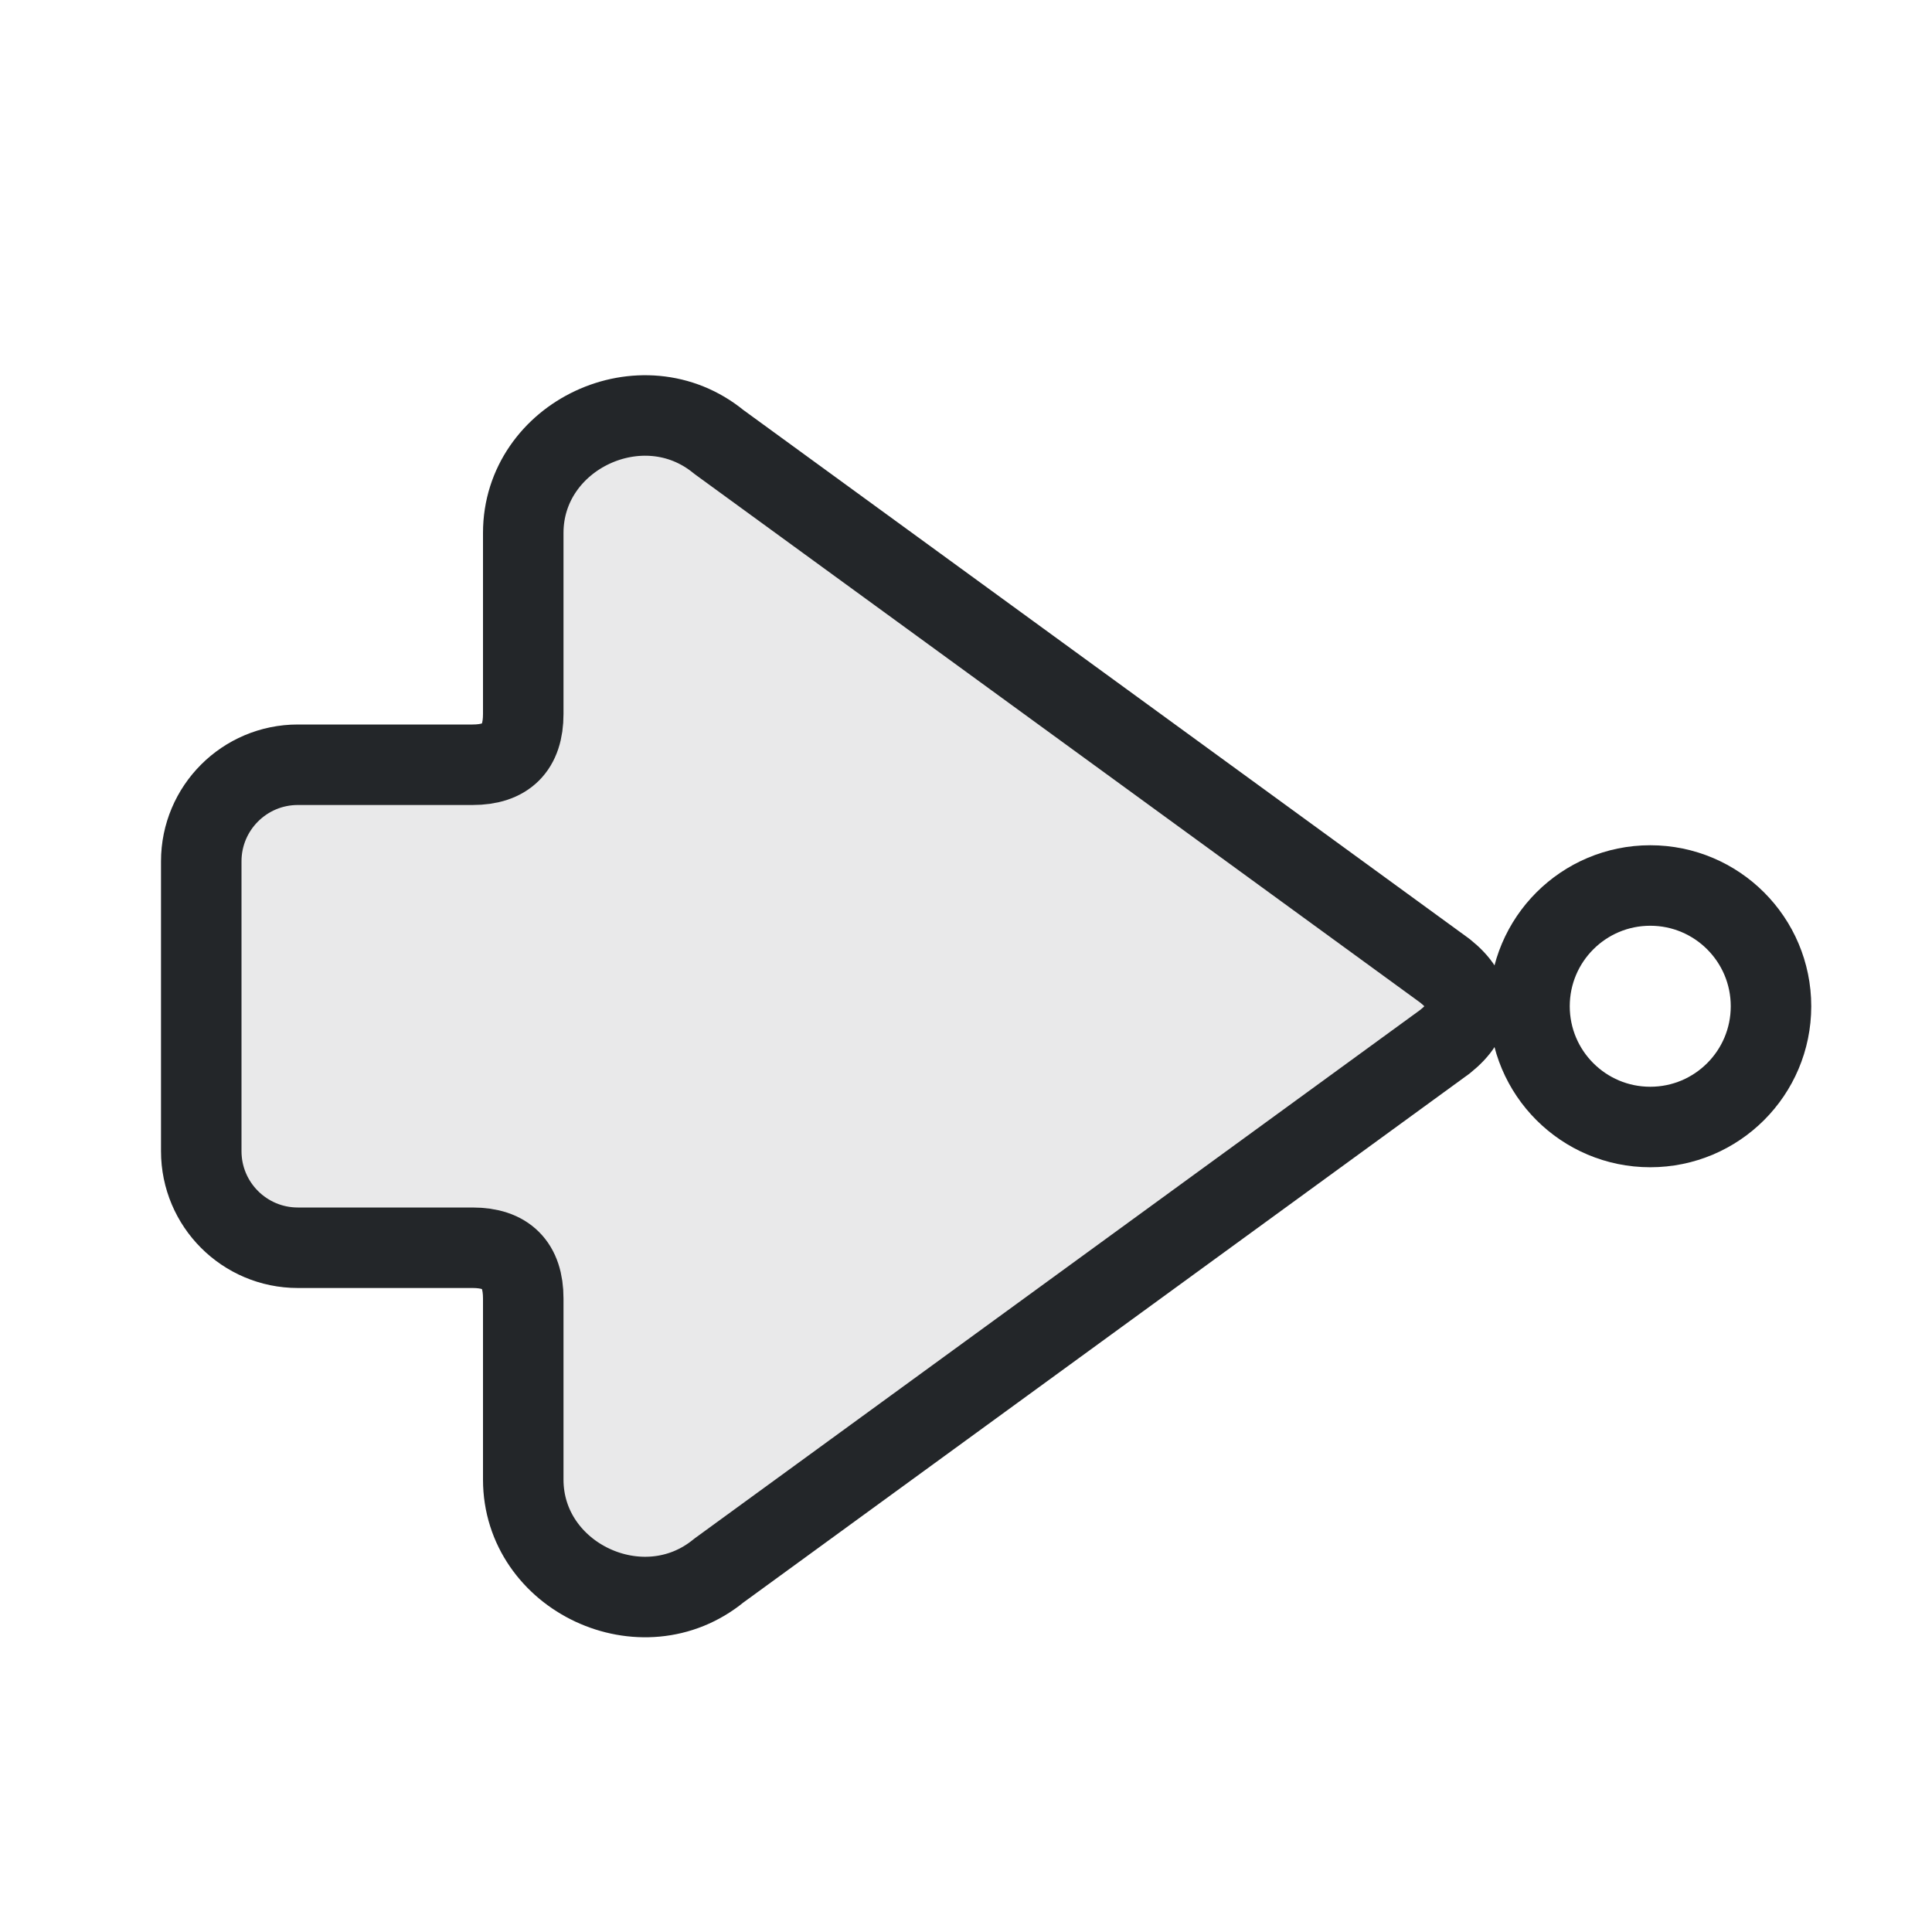
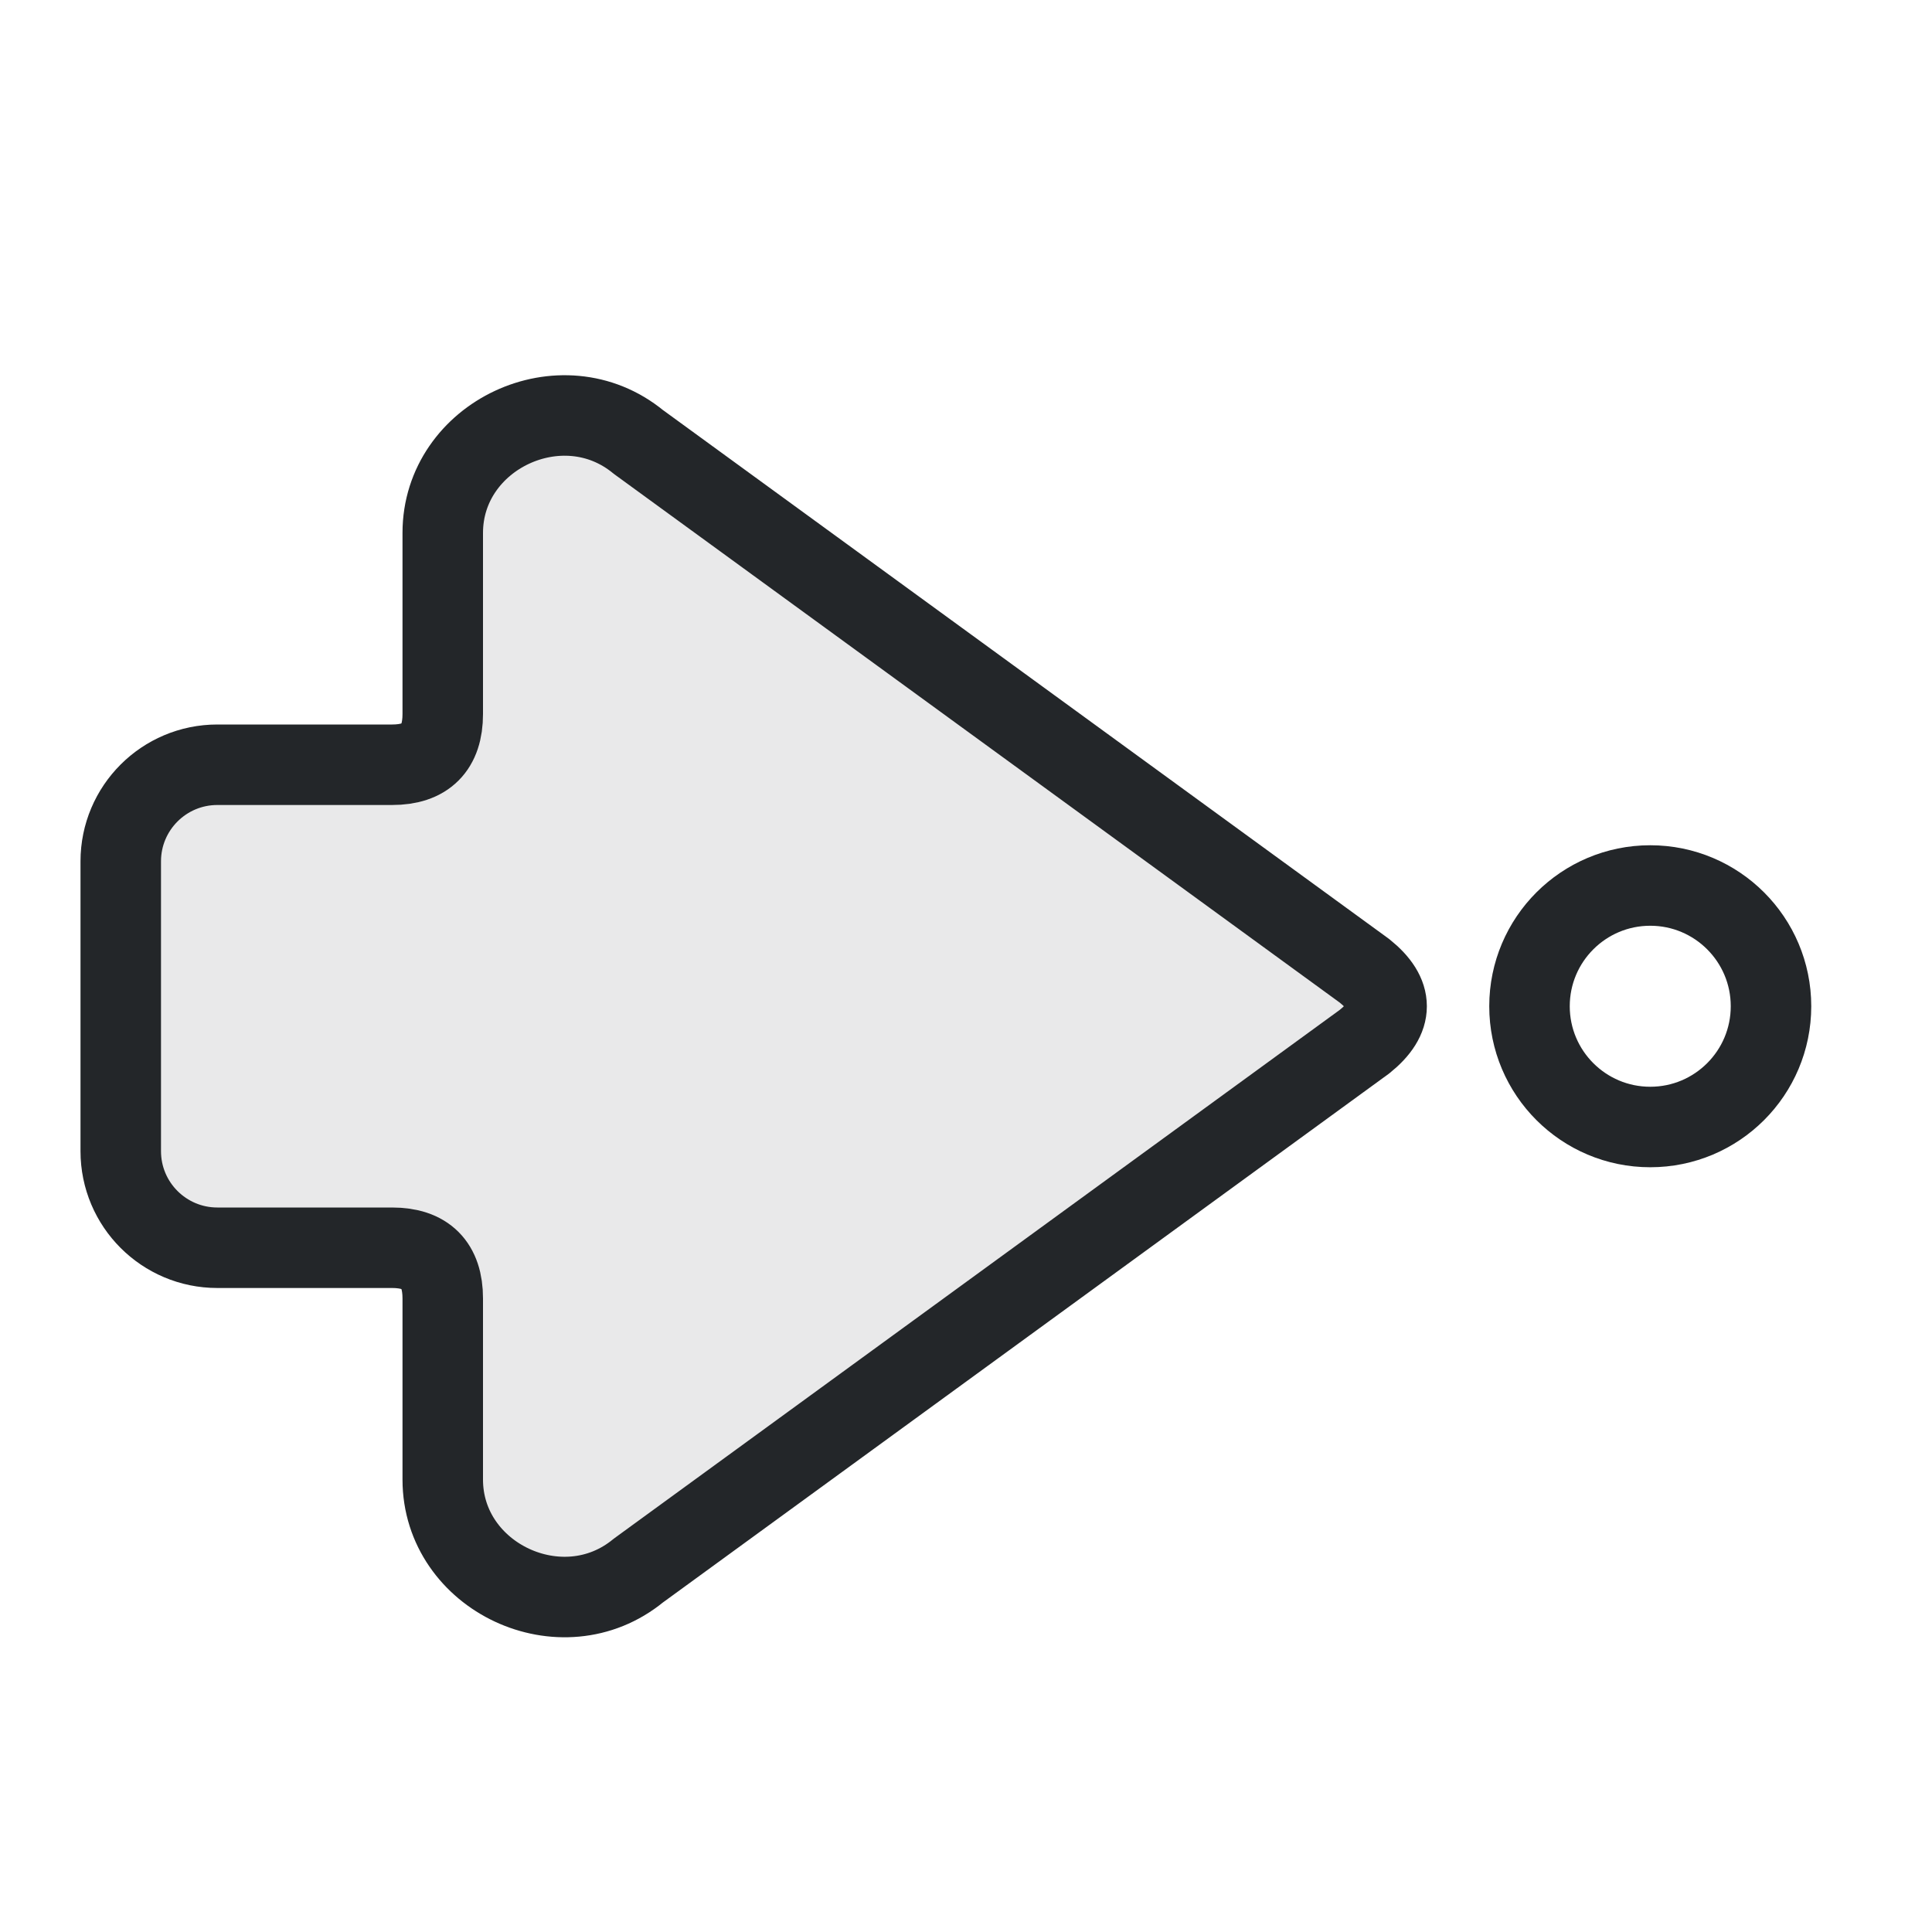
<svg xmlns="http://www.w3.org/2000/svg" width="24" height="24" viewBox="0 0 24 24" version="1.1">
  <defs>
    <style id="current-color-scheme" type="text/css">.ColorScheme-Text { color:#232629; }</style>
  </defs>
  <g transform="translate(1,1)">
-     <path class="ColorScheme-Text" d="M3.05 11.06 12.07 4.49C13.02 3.71 14.5 4.41 14.5 5.62V7.87Q14.5 8.5 15.13 8.5H17.3A1.2 1.2 0 0 1 18.5 9.7V13.3A1.2 1.2 0 0 1 17.3 14.5H15.13Q14.5 14.5 14.5 15.13V17.38C14.5 18.59 13.02 19.29 12.07 18.51L3.05 11.94Q2.5 11.5 3.05 11.06Z" fill="currentColor" fill-opacity=".1" stroke="currentColor" stroke-width="1" stroke-linecap="round" stroke-linejoin="round" transform="matrix(-1 0 0 1 20 0)" />
+     <path class="ColorScheme-Text" d="M3.05 11.06 12.07 4.49C13.02 3.71 14.5 4.41 14.5 5.62V7.87Q14.5 8.5 15.13 8.5H17.3A1.2 1.2 0 0 1 18.5 9.7V13.3A1.2 1.2 0 0 1 17.3 14.5H15.13Q14.5 14.5 14.5 15.13V17.38C14.5 18.59 13.02 19.29 12.07 18.51L3.05 11.94Q2.5 11.5 3.05 11.06Z" fill="currentColor" fill-opacity=".1" stroke="currentColor" stroke-width="1" stroke-linecap="round" stroke-linejoin="round" transform="matrix(-1 0 0 1 19 0)" />
    <circle cx="19.5" cy="11.5" r="1.5" fill="none" class="ColorScheme-Text" stroke="currentColor" stroke-width="1" />
  </g>
</svg>
